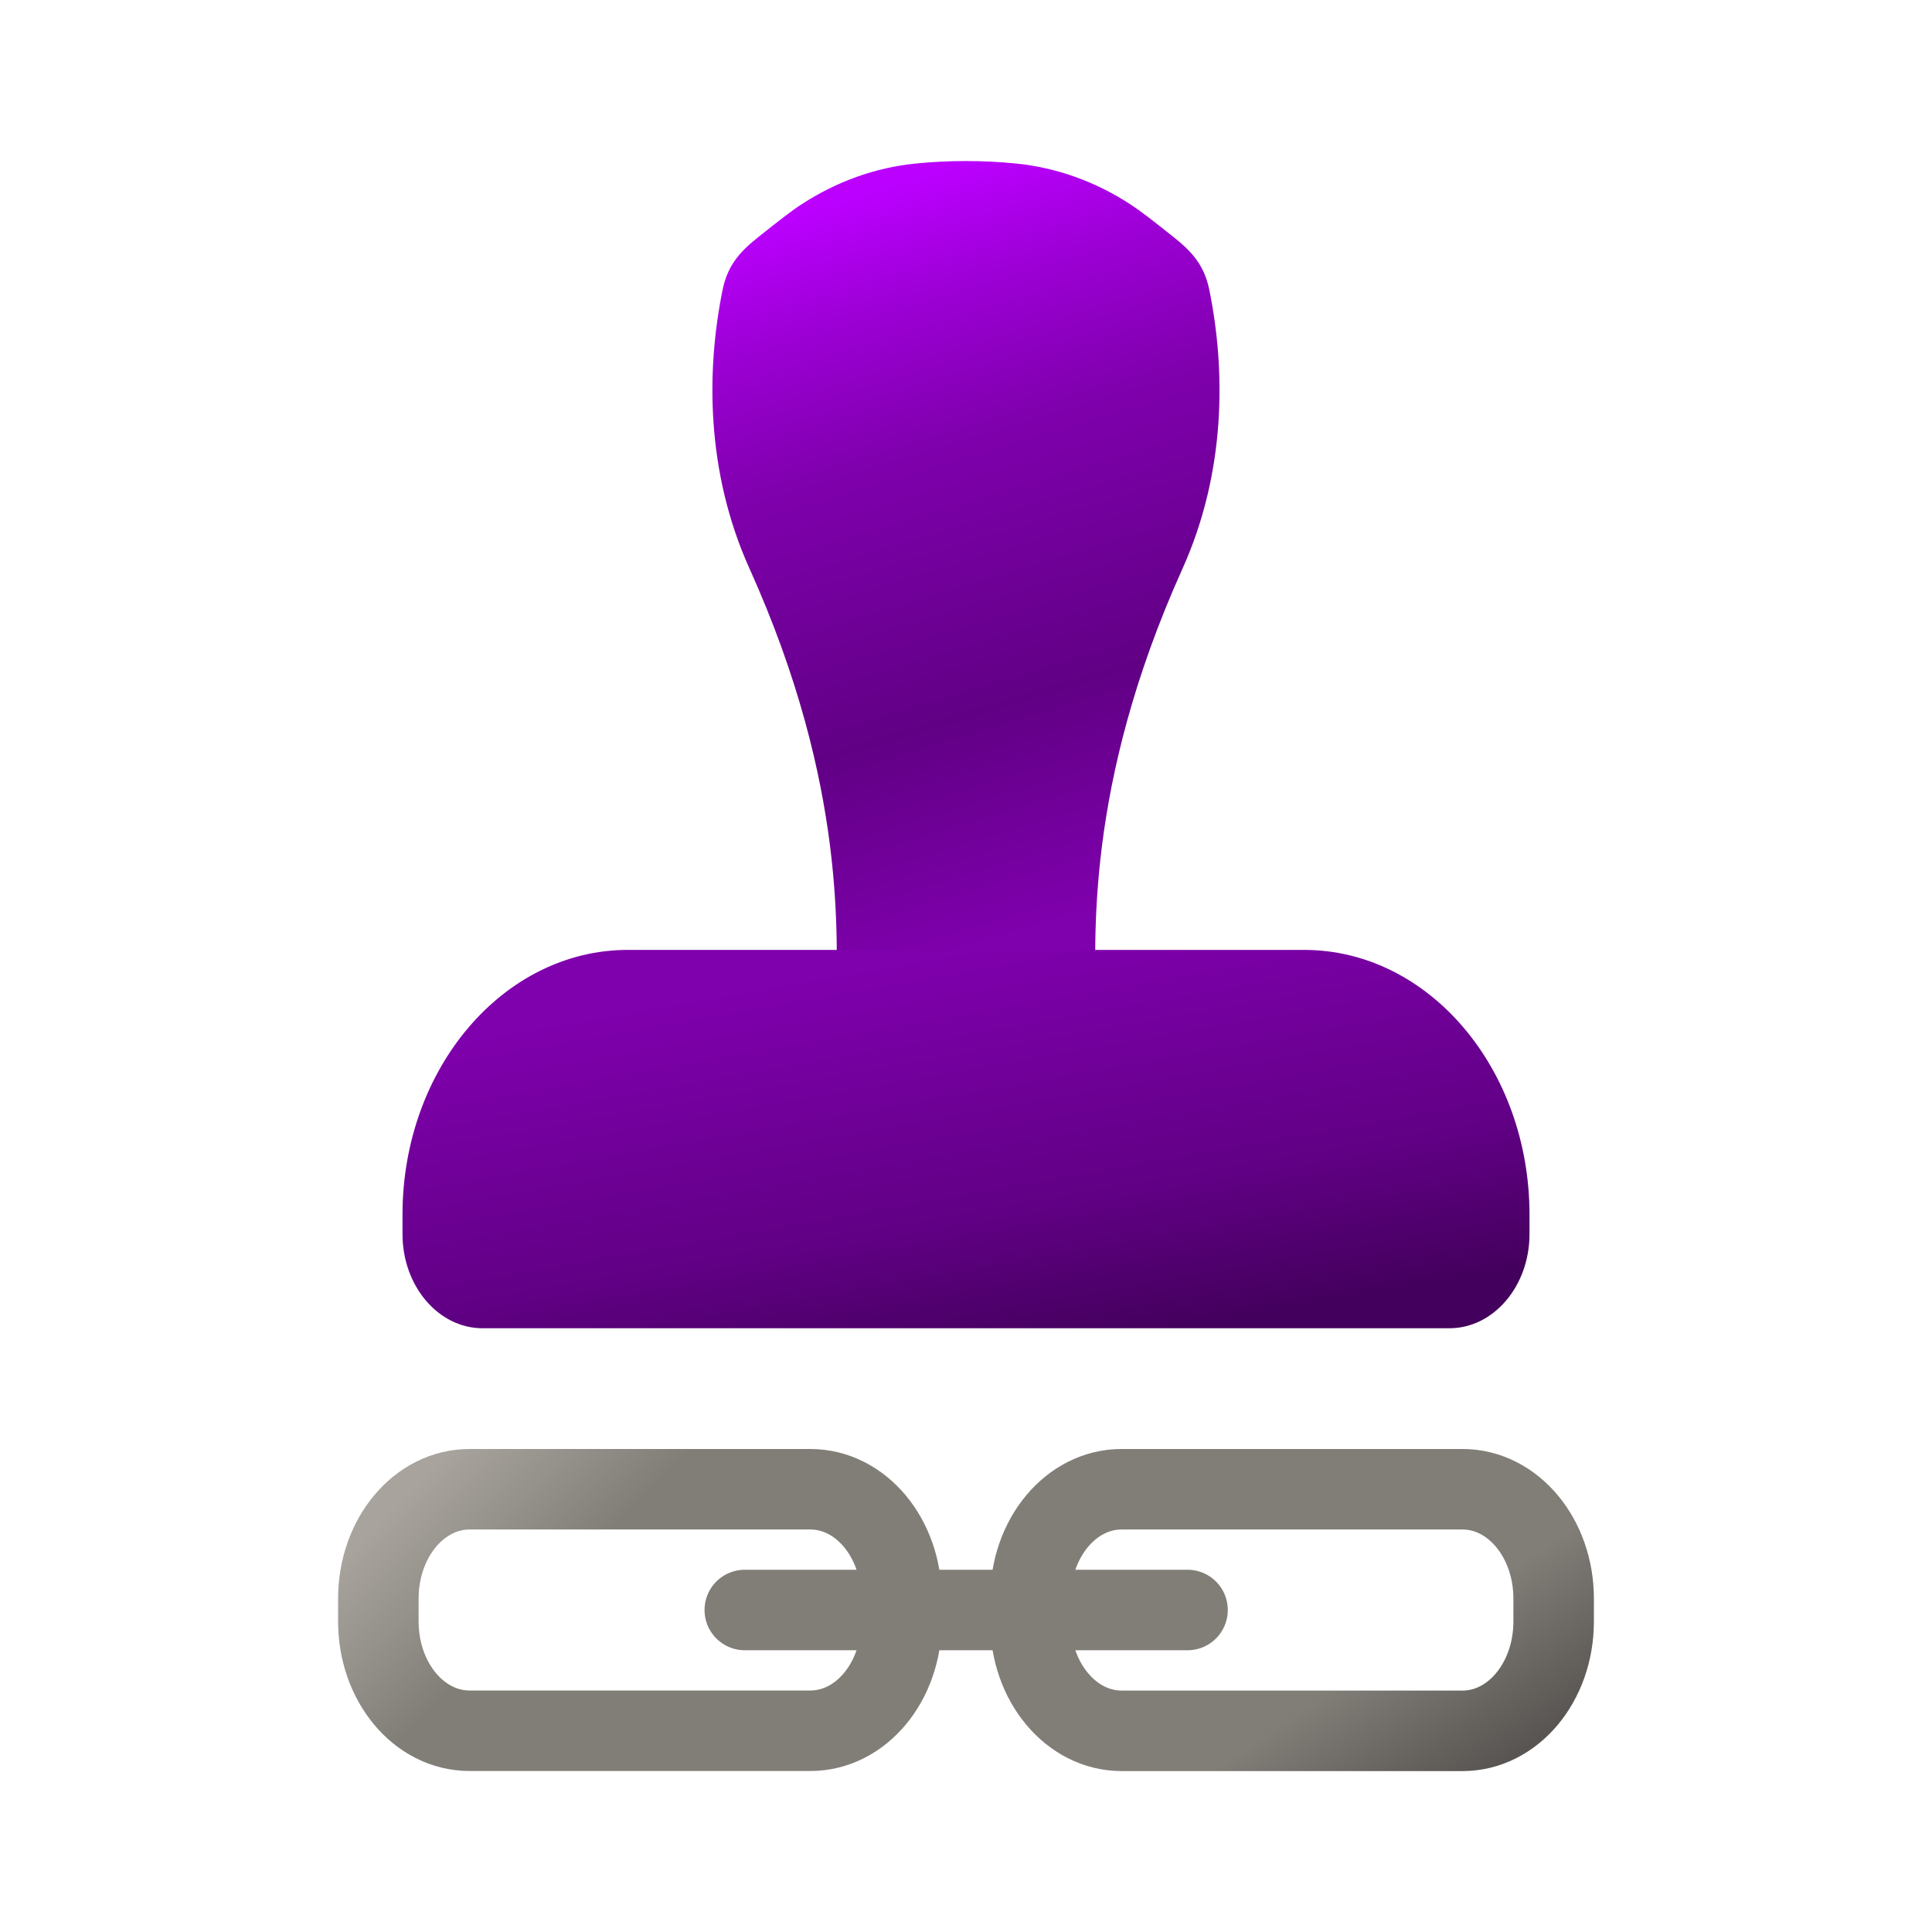
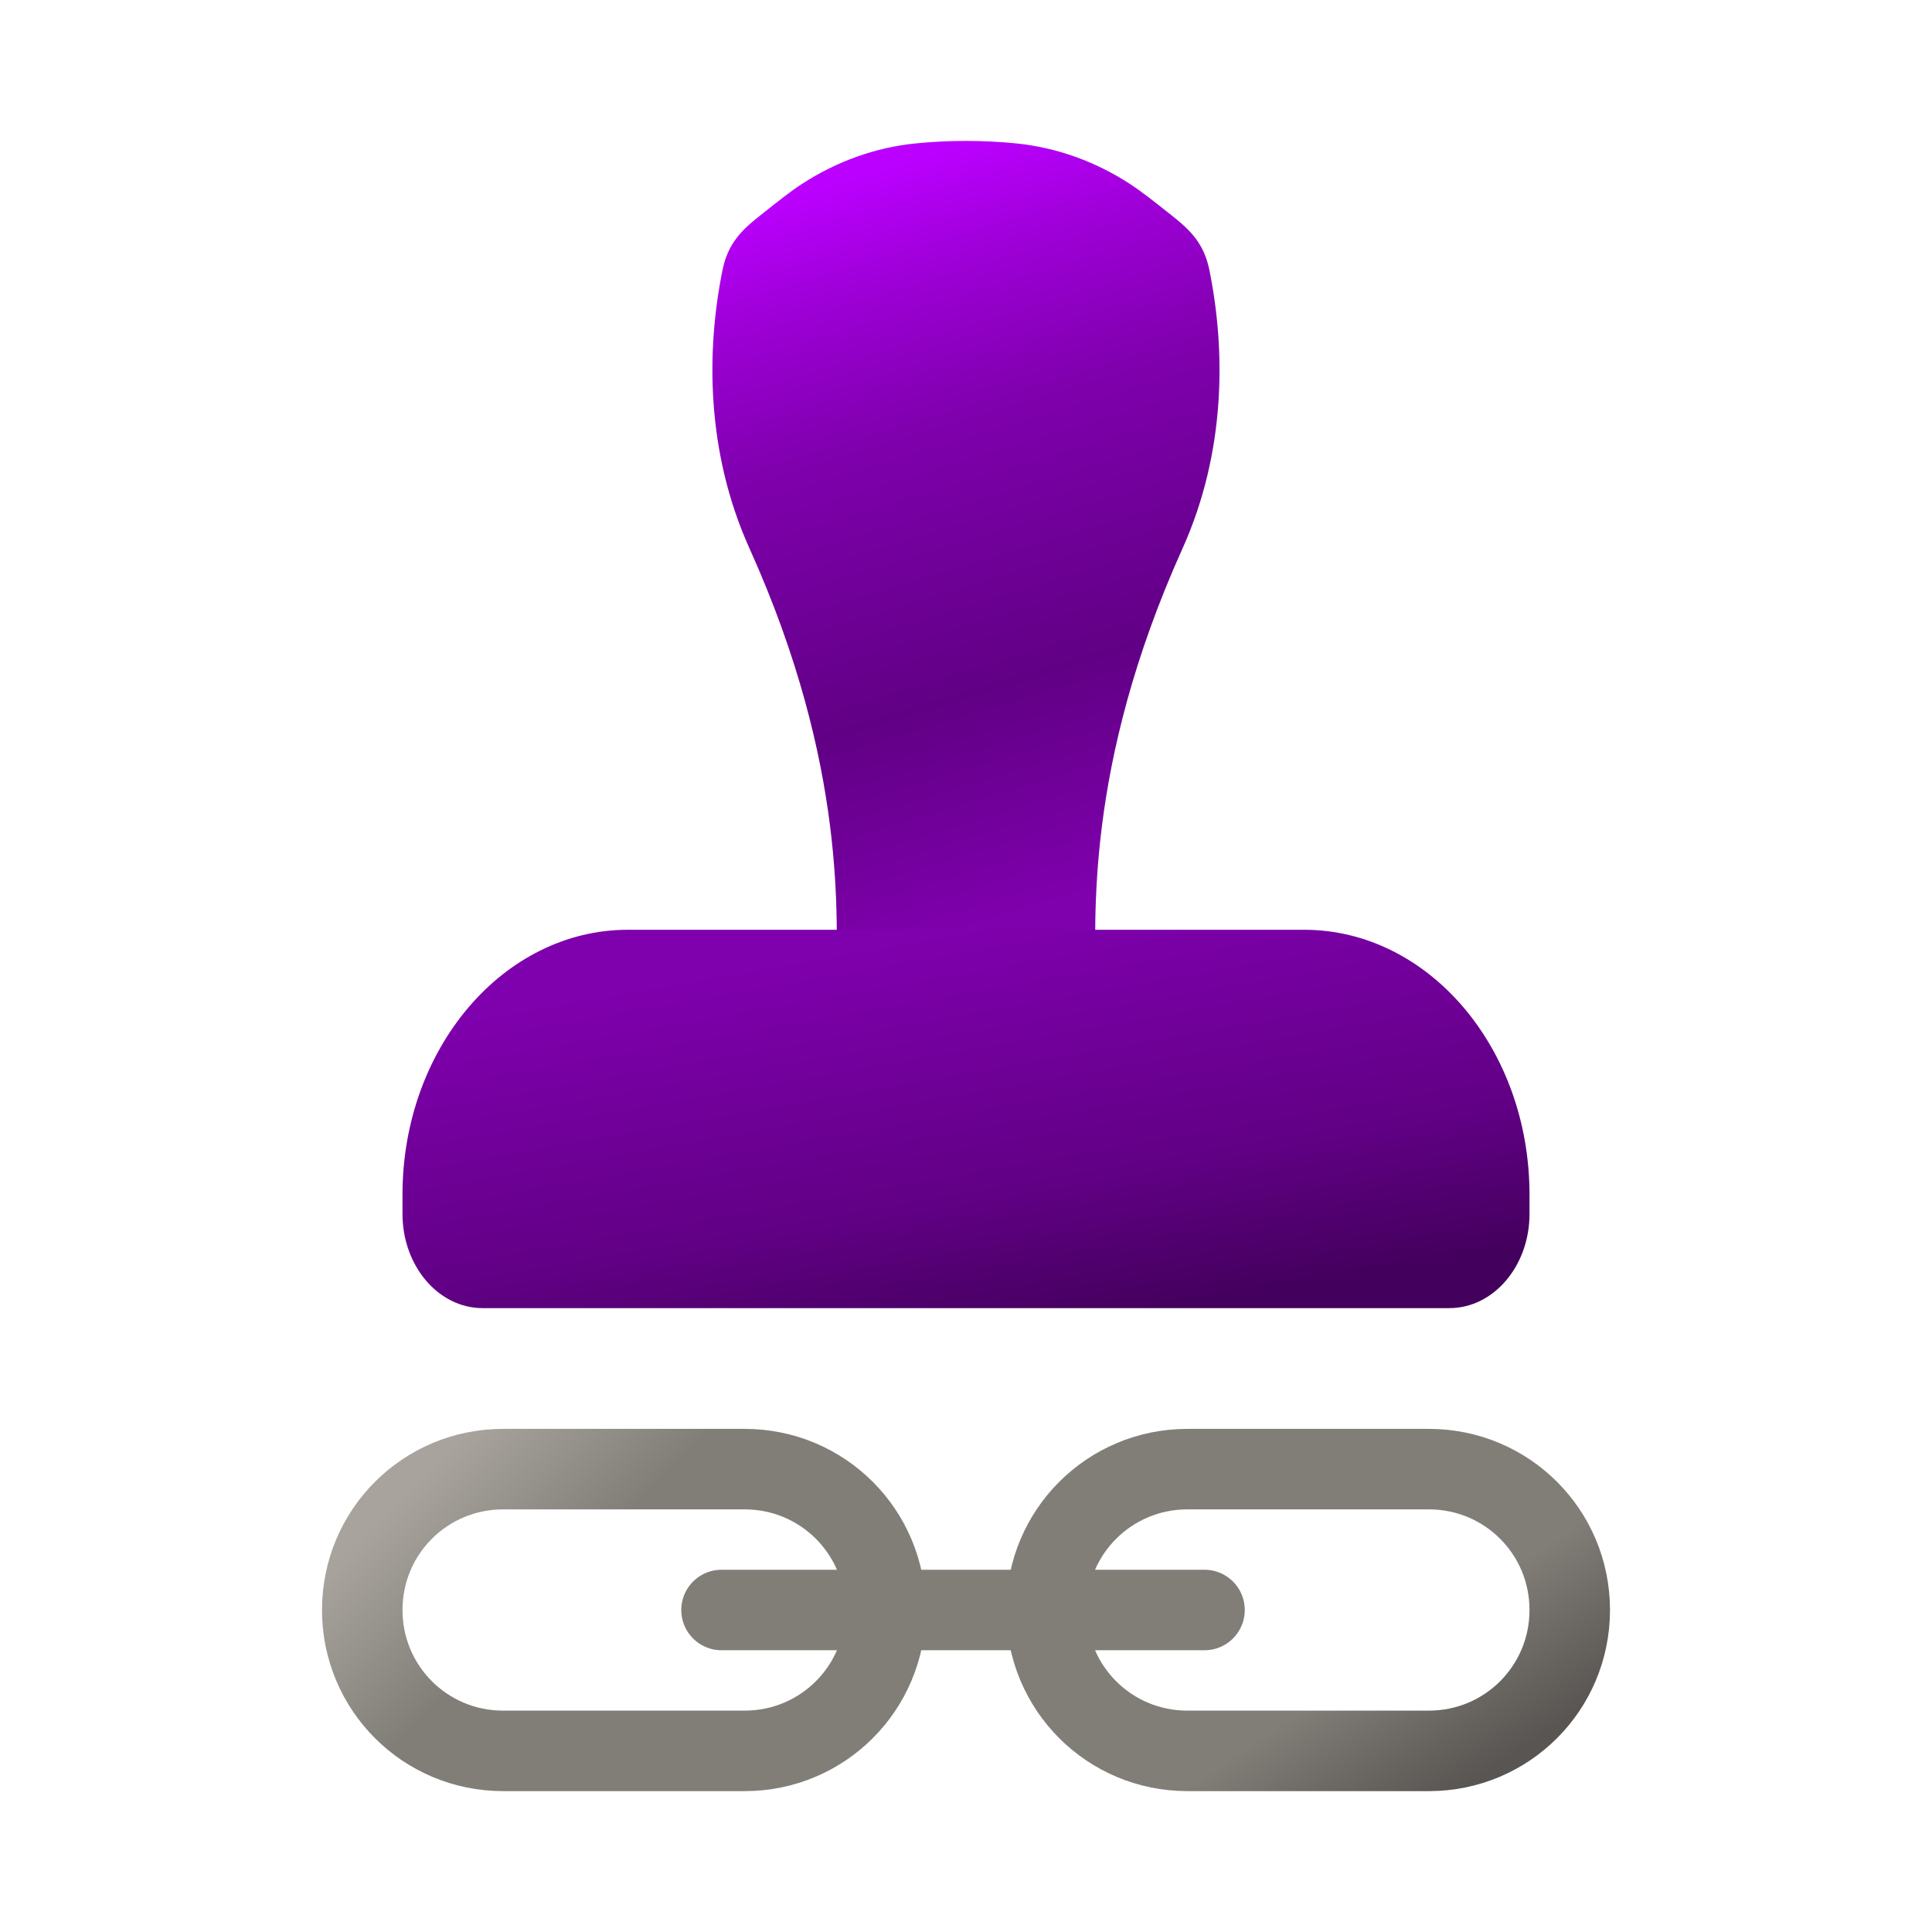
- <svg xmlns="http://www.w3.org/2000/svg" xmlns:xlink="http://www.w3.org/1999/xlink" viewBox="0 0 24 24" width="24" height="24" fill="none" version="1.1" id="svg3">
-   <defs id="defs1">
+ <svg xmlns="http://www.w3.org/2000/svg" xmlns:xlink="http://www.w3.org/1999/xlink" viewBox="0 0 24 24" width="24" height="24" fill="none" version="1.1" id="stampchain-fill-gradient">
+   <defs>
    <linearGradient id="linearGradient9">
      <stop style="stop-color:#817e78;stop-opacity:1;" offset="0" id="stop9" />
      <stop style="stop-color:#585552;stop-opacity:1;" offset="1" id="stop10" />
    </linearGradient>
    <linearGradient id="linearGradient7">
      <stop style="stop-color:#a8a39d;stop-opacity:1;" offset="0" id="stop7" />
      <stop style="stop-color:#817e78;stop-opacity:1;" offset="1" id="stop8" />
    </linearGradient>
    <linearGradient id="linearGradient4">
      <stop style="stop-color:#7f00ad;stop-opacity:1;" offset="0" id="stop5" />
      <stop style="stop-color:#610085;stop-opacity:1;" offset="0.638" id="stop12" />
      <stop style="stop-color:#43005c;stop-opacity:1;" offset="1" id="stop6" />
    </linearGradient>
    <linearGradient id="linearGradient1">
      <stop style="stop-color:#bb00ff;stop-opacity:1;" offset="0" id="stop1" />
      <stop style="stop-color:#9d00d6;stop-opacity:1;" offset="0.145" id="stop3" />
      <stop style="stop-color:#7f00ad;stop-opacity:1;" offset="0.335" id="stop4" />
      <stop style="stop-color:#610085;stop-opacity:1;" offset="0.681" id="stop11" />
      <stop style="stop-color:#7f00ad;stop-opacity:1;" offset="0.968" id="stop2" />
    </linearGradient>
-     <linearGradient xlink:href="#linearGradient1" id="linearGradient2" x1="10.439" y1="2.486" x2="13.221" y2="11.741" gradientUnits="userSpaceOnUse" />
-     <linearGradient xlink:href="#linearGradient4" id="linearGradient6" x1="12.137" y1="11.777" x2="13.027" y2="16.826" gradientUnits="userSpaceOnUse" />
+     <linearGradient xlink:href="#linearGradient1" id="linearGradient2" x1="10.439" y1="2.486" x2="13.221" y2="11.741" gradientUnits="userSpaceOnUse" gradientTransform="translate(0,-0.25)" />
+     <linearGradient xlink:href="#linearGradient4" id="linearGradient6" x1="12.137" y1="11.777" x2="13.027" y2="16.826" gradientUnits="userSpaceOnUse" gradientTransform="translate(0,-0.25)" />
    <linearGradient xlink:href="#linearGradient7" id="linearGradient8" x1="4.896" y1="18.714" x2="6.396" y2="20.212" gradientUnits="userSpaceOnUse" />
    <linearGradient xlink:href="#linearGradient9" id="linearGradient10" x1="17.902" y1="20.069" x2="18.986" y2="21.676" gradientUnits="userSpaceOnUse" />
  </defs>
-   <path id="chainright" d="m 13.932,18.5 h 4.236 c 0.627,0 1.132,0.606 1.132,1.359 v 0.283 c 0,0.753 -0.505,1.359 -1.132,1.359 H 13.932 C 13.305,21.5 12.8,20.894 12.8,20.141 V 19.859 C 12.8,19.106 13.305,18.5 13.932,18.5 Z" stroke="#817e78" stroke-width="1" stroke-linecap="round" stroke-linejoin="round" style="stroke:url(#linearGradient10)" />
-   <path d="m 9.252,20 h 5.5" id="chainlink" stroke="#817e78" stroke-width="1" stroke-linecap="round" stroke-linejoin="round" />
-   <path id="chainleft" d="m 5.832,18.5 h 4.235 c 0.627,0 1.132,0.606 1.132,1.359 V 20.141 c 0,0.753 -0.505,1.359 -1.132,1.359 H 5.832 C 5.205,21.5 4.7,20.894 4.7,20.141 V 19.859 C 4.7,19.106 5.205,18.5 5.832,18.5 Z" stroke="#817e78" stroke-width="1" stroke-linecap="round" stroke-linejoin="round" style="stroke:url(#linearGradient8)" />
-   <path id="handle" d="m 10.39,12.5 c 0,-0.806 0.146,-2.718 -1.079,-5.436 C 8.767,5.858 8.774,4.596 8.976,3.602 9.042,3.278 9.209,3.112 9.435,2.933 9.696,2.726 9.826,2.623 9.962,2.535 10.395,2.254 10.875,2.082 11.37,2.032 c 0.411,-0.042 0.848,-0.042 1.259,0 0.495,0.051 0.976,0.222 1.409,0.504 0.135,0.088 0.266,0.191 0.527,0.398 0.226,0.179 0.392,0.345 0.458,0.669 0.202,0.994 0.209,2.256 -0.334,3.462 C 13.464,9.782 13.61,11.694 13.61,12.5" fill="#7f00ad" style="fill:url(#linearGradient2)" />
-   <path id="rubber" d="M 19,15.33 C 19,15.976 18.554,16.5 18.005,16.5 H 5.995 C 5.446,16.5 5,15.976 5,15.33 V 15.09 C 5,13.273 6.254,11.8 7.8,11.8 H 16.2 C 17.746,11.8 19,13.273 19,15.09 Z" fill="#7f00ad" style="fill:url(#linearGradient6)" />
+   <path id="chainright" d="m 14.75,18.25 h 3 c 0.97,0 1.75,0.781 1.75,1.75 0,0.97 -0.781,1.75 -1.75,1.75 h -3 C 13.781,21.75 13,20.97 13,20 13,19.031 13.781,18.25 14.75,18.25 Z" stroke="#817e78" stroke-width="1" stroke-linecap="round" stroke-linejoin="round" style="stroke:url(#linearGradient10)" />
+   <path id="chainleft" d="m 6.25,18.25 h 3 c 0.97,0 1.75,0.781 1.75,1.75 0,0.97 -0.781,1.75 -1.75,1.75 h -3 c -0.97,0 -1.75,-0.781 -1.75,-1.75 0,-0.97 0.781,-1.75 1.75,-1.75 z" stroke="#817e78" stroke-width="1" stroke-linecap="round" stroke-linejoin="round" style="stroke:url(#linearGradient8)" />
+   <path id="chainlink" d="M 8.963,20 H 14.963" stroke="#817e78" stroke-width="1" stroke-linecap="round" stroke-linejoin="round" />
+   <path id="handle" d="m 10.39,12.25 c 0,-0.806 0.146,-2.718 -1.079,-5.436 C 8.767,5.608 8.774,4.346 8.976,3.352 9.042,3.028 9.209,2.862 9.435,2.683 9.696,2.476 9.826,2.373 9.962,2.285 10.395,2.004 10.875,1.832 11.37,1.782 c 0.411,-0.042 0.848,-0.042 1.259,0 0.495,0.051 0.976,0.222 1.409,0.504 0.135,0.088 0.266,0.191 0.527,0.398 0.226,0.179 0.392,0.345 0.458,0.669 0.202,0.994 0.209,2.256 -0.334,3.462 C 13.464,9.532 13.61,11.444 13.61,12.25" fill="#7f00ad" style="fill:url(#linearGradient2)" />
+   <path id="rubber" d="M 19,15.08 C 19,15.726 18.554,16.25 18.005,16.25 H 5.995 C 5.446,16.25 5,15.726 5,15.08 V 14.84 C 5,13.023 6.254,11.55 7.8,11.55 H 16.2 C 17.746,11.55 19,13.023 19,14.84 Z" fill="#7f00ad" style="fill:url(#linearGradient6)" />
</svg>
